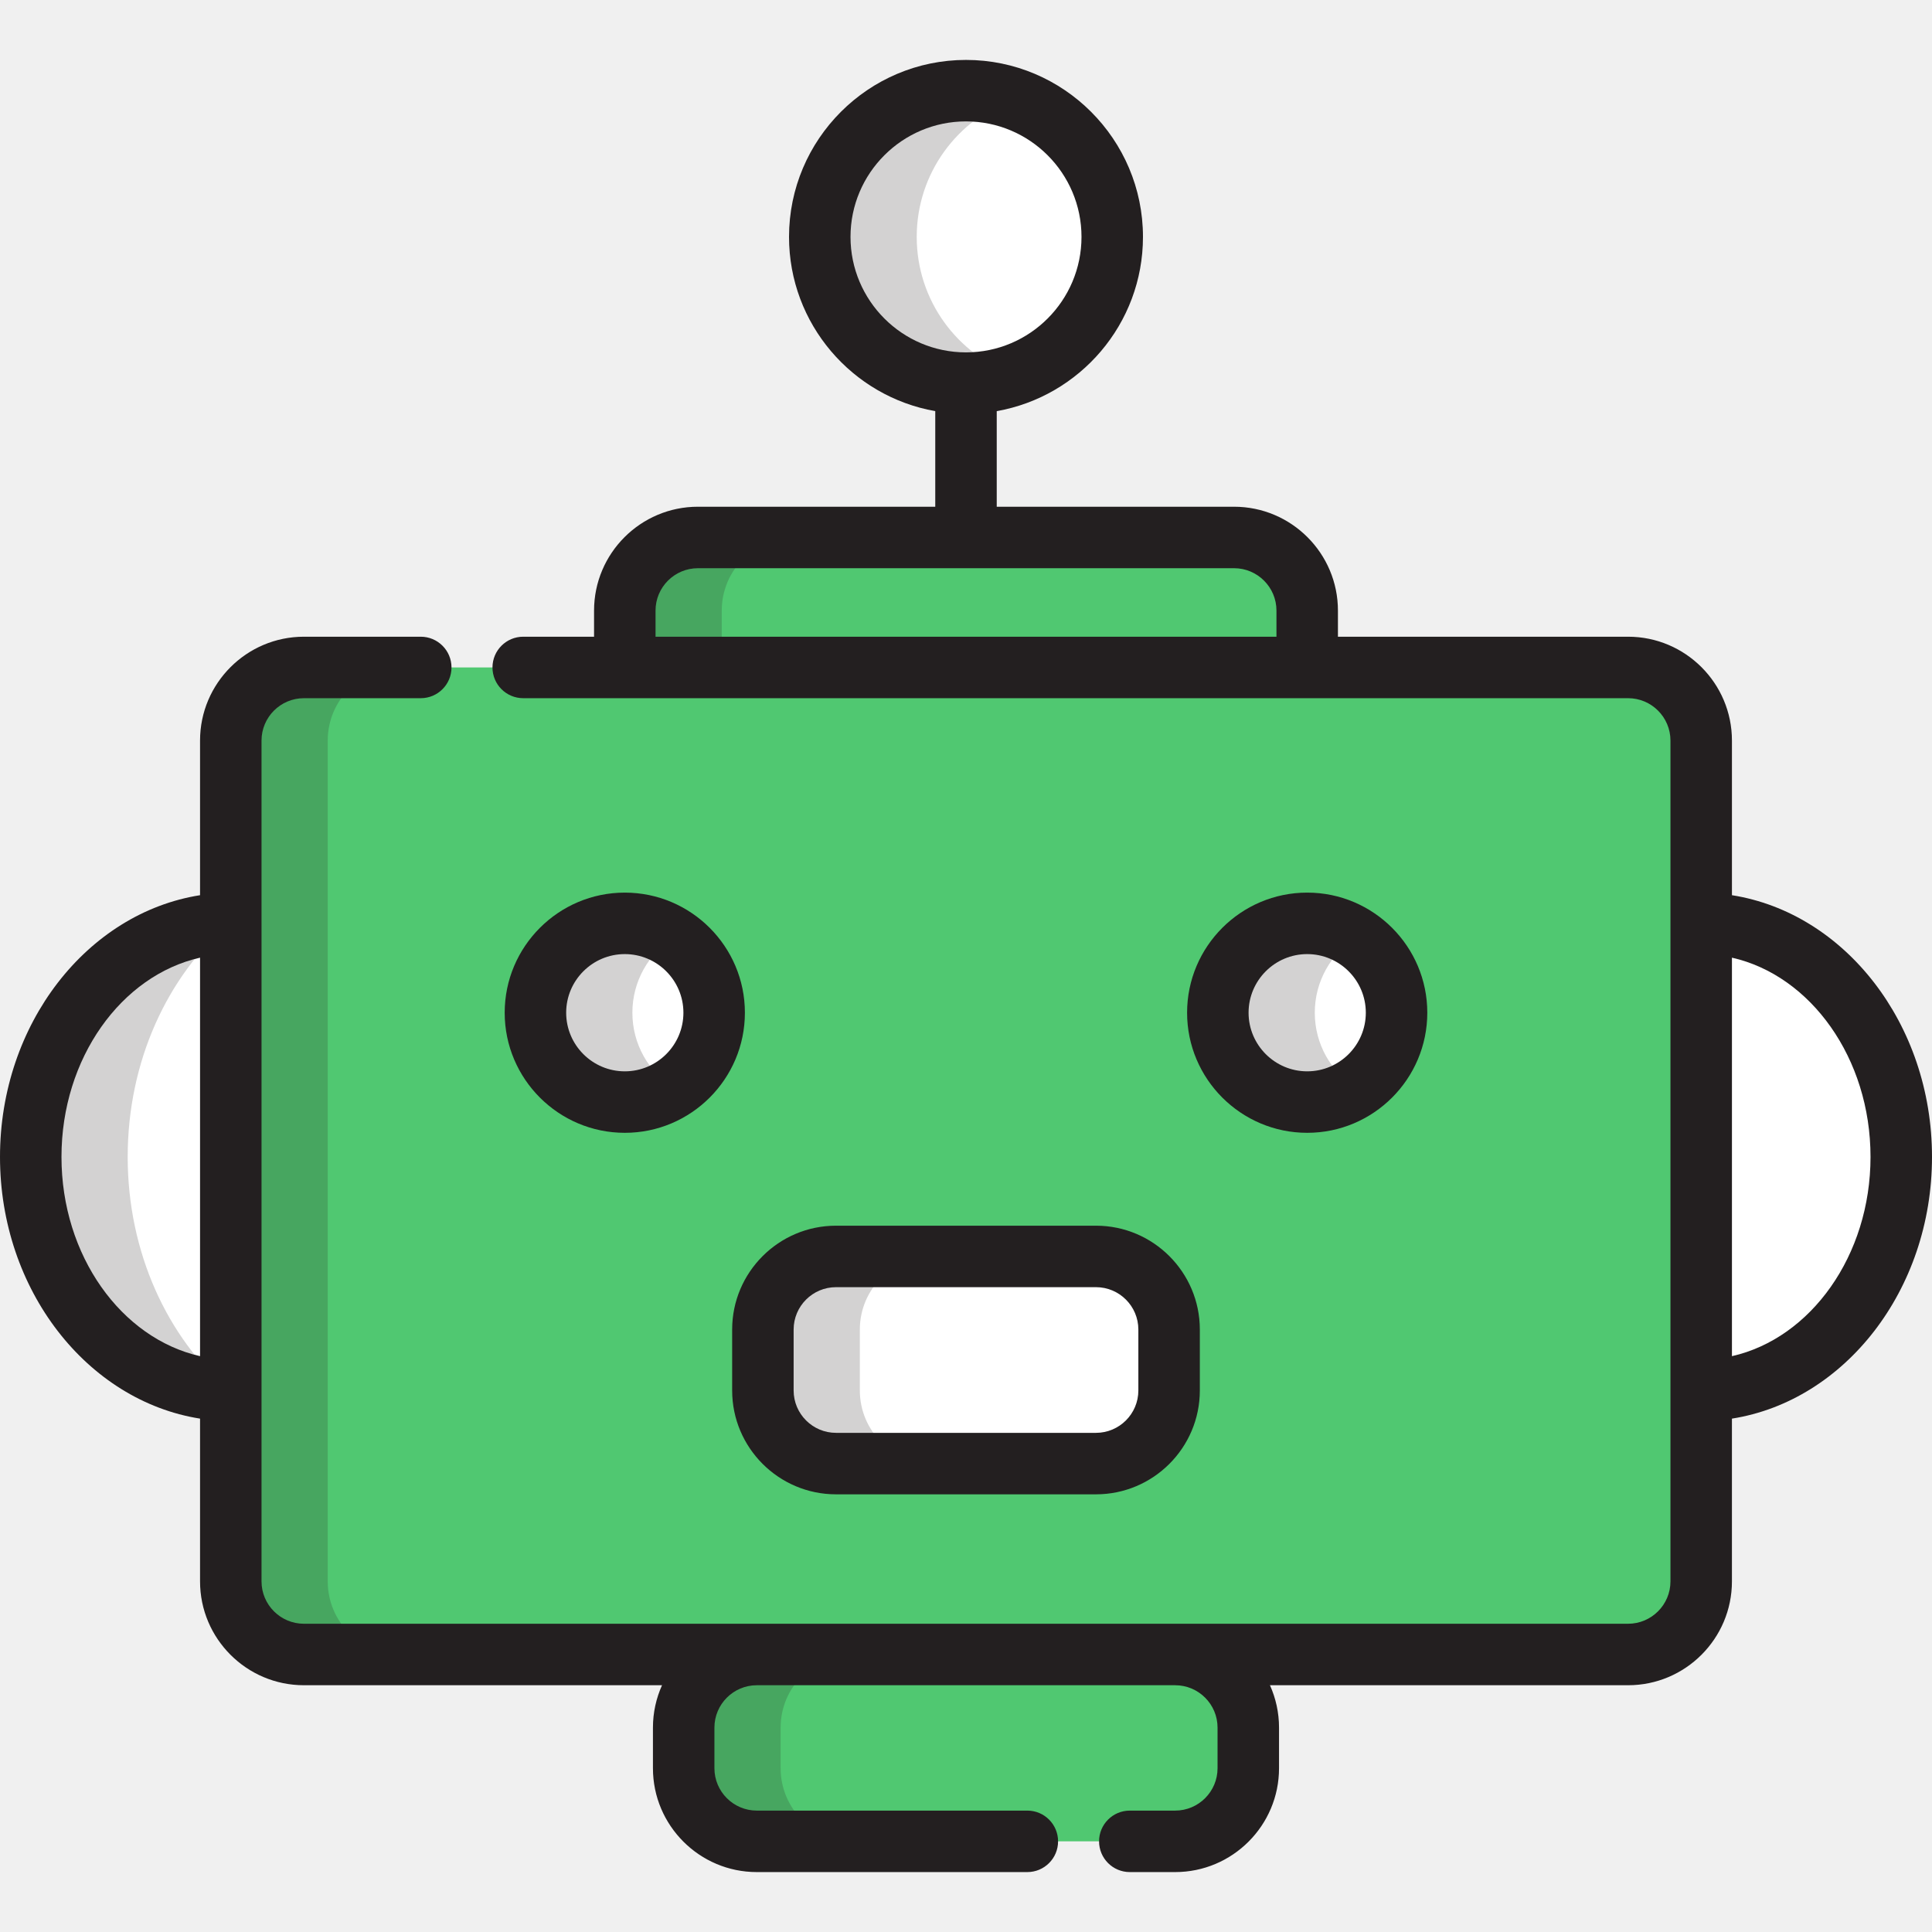
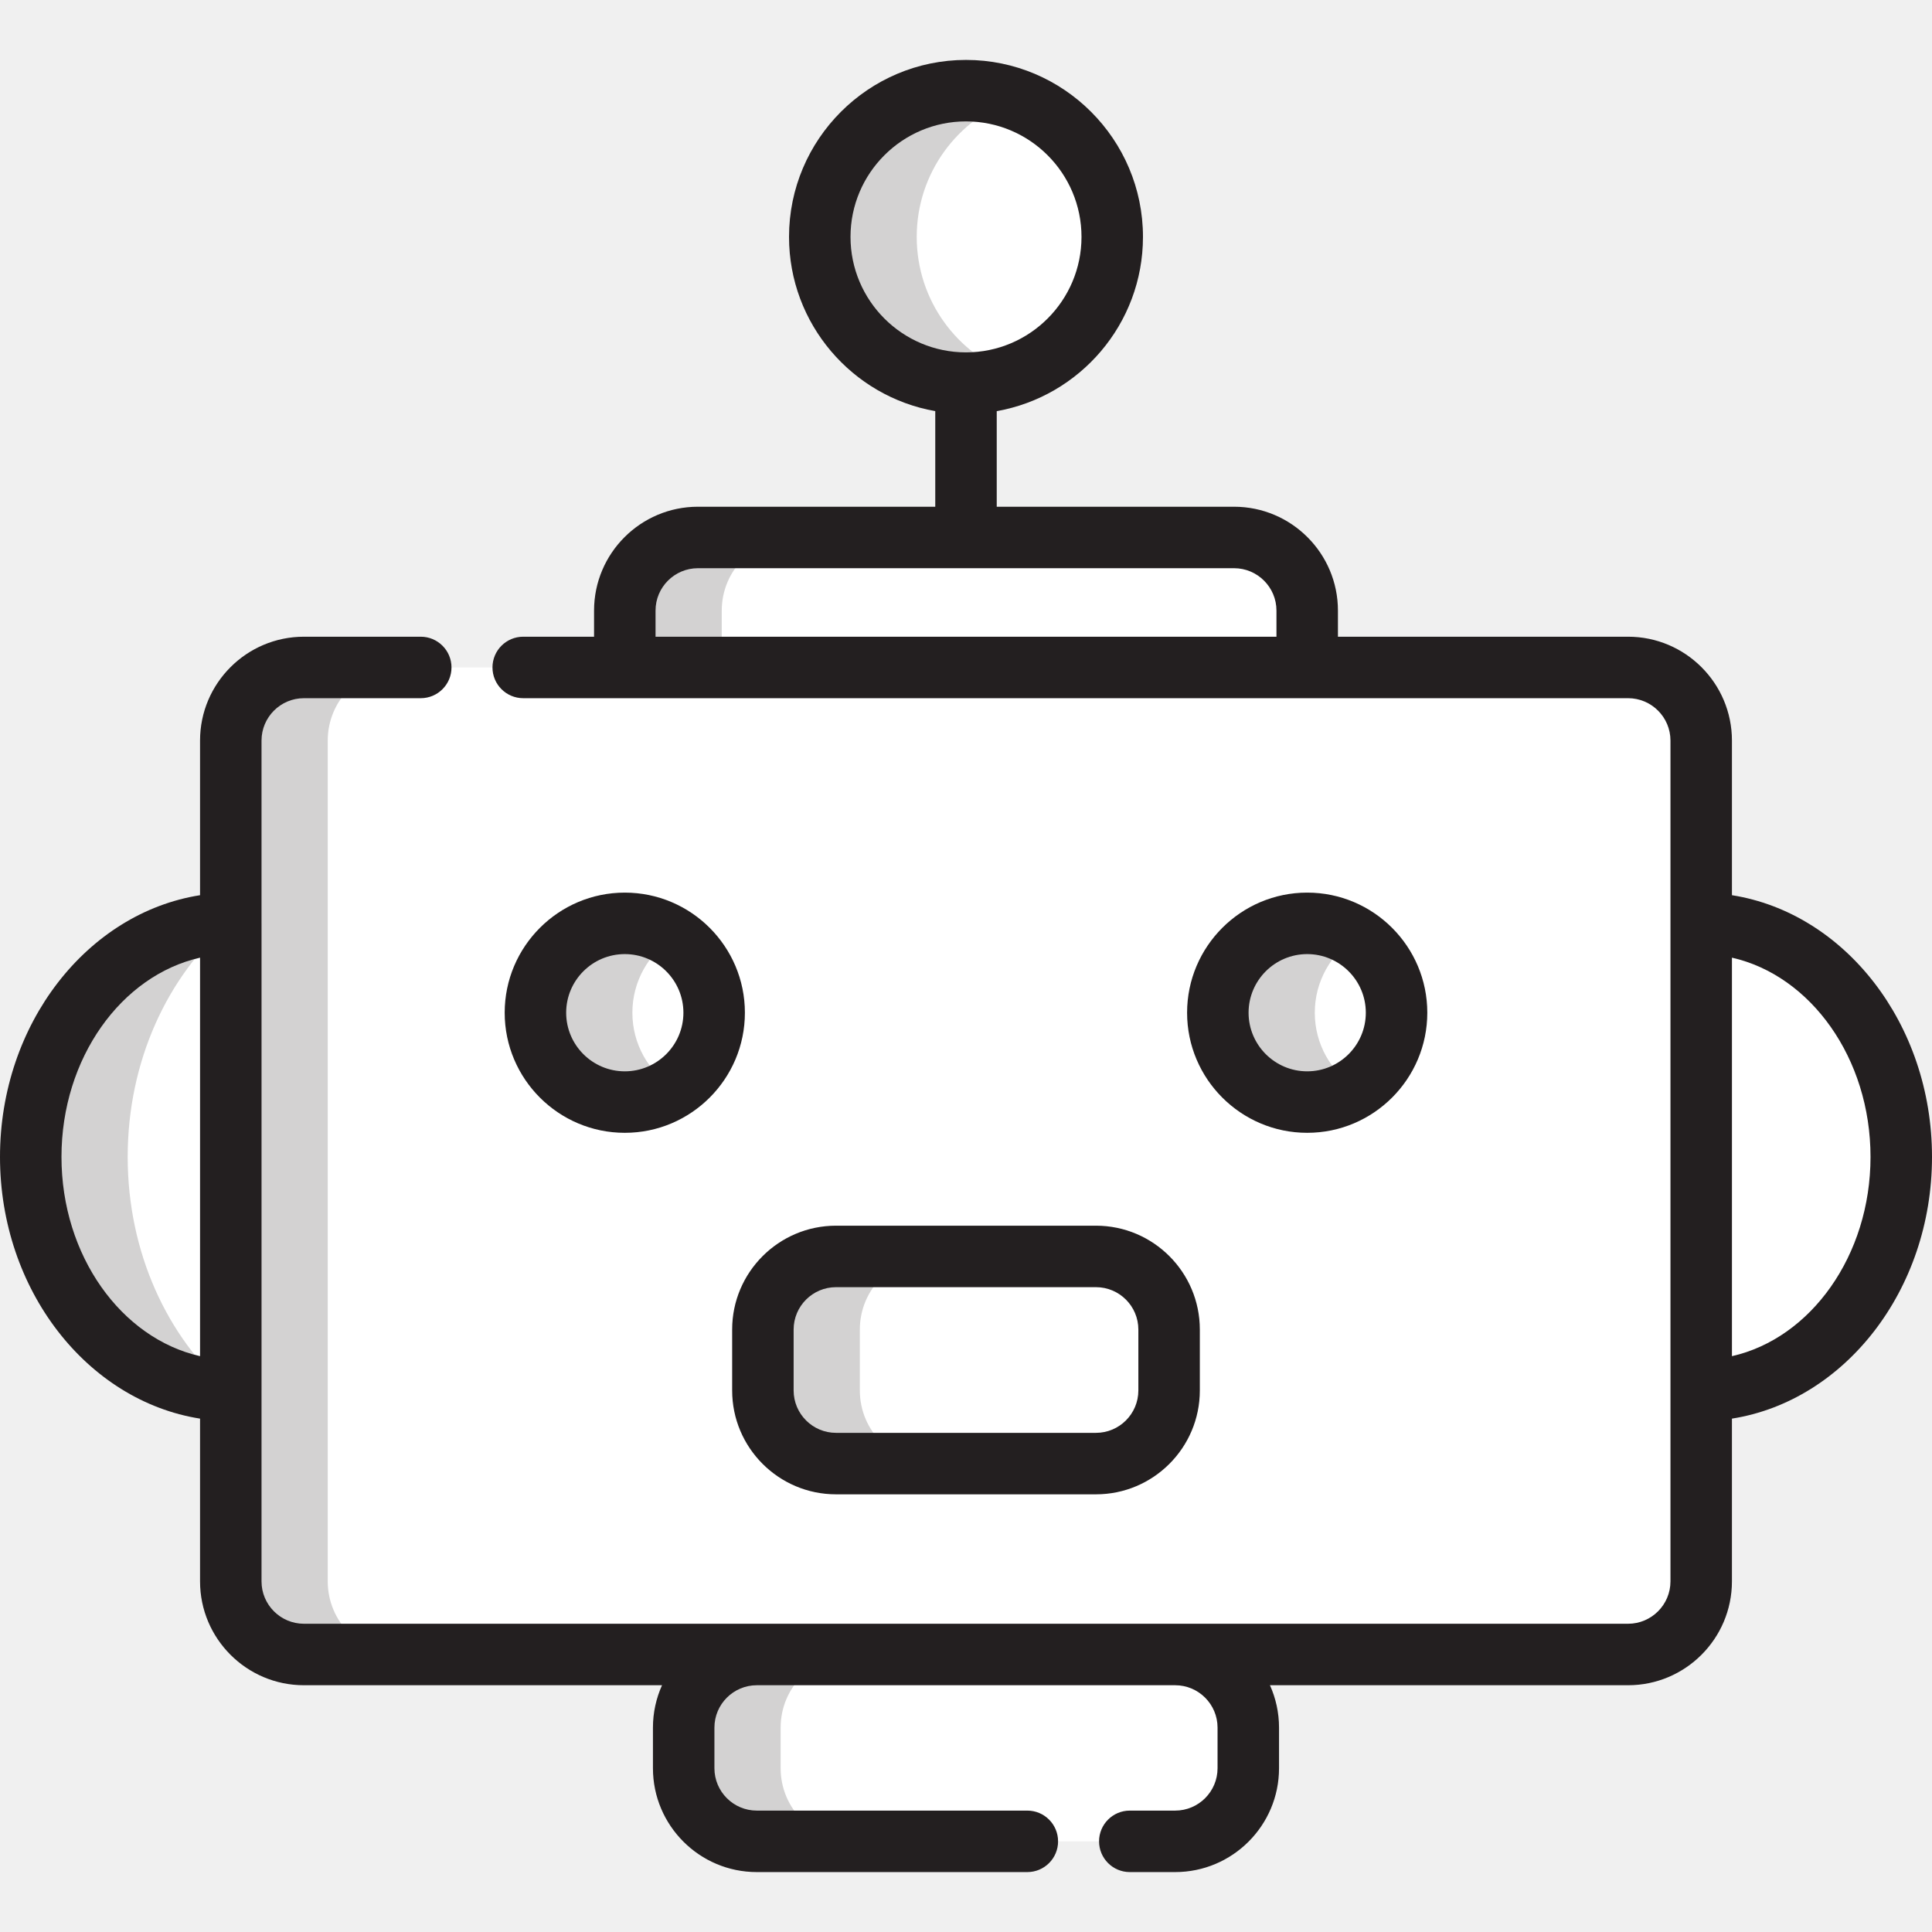
<svg xmlns="http://www.w3.org/2000/svg" version="1.1" id="Layer_1" x="0px" y="0px" viewBox="0 0 512 512" style="enable-background:new 0 0 512 512;" xml:space="preserve">
-   <path style="fill:#50C871;" d="M138.658,176.881h292.803c10.7,0,19.375,8.675,19.375,19.376v222.826  c0,10.702-8.675,19.376-19.375,19.376H80.538c-10.702,0-19.377-8.675-19.377-19.376V196.257c0-10.701,8.675-19.376,19.377-19.376  h30.968" />
+   <path style="fill:#FFFFFF;" d="M138.658,176.881h292.803c10.7,0,19.375,8.675,19.375,19.376v222.826  c0,10.702-8.675,19.376-19.375,19.376H80.538c-10.702,0-19.377-8.675-19.377-19.376V196.257c0-10.701,8.675-19.376,19.377-19.376  h30.968" />
  <g>
    <circle style="fill:#FFFFFF;" cx="165.574" cy="268.381" r="23.682" />
    <circle style="fill:#FFFFFF;" cx="346.42" cy="268.381" r="23.682" />
  </g>
  <g>
    <circle style="fill:#FFFFFF;" cx="255.997" cy="62.778" r="38.753" />
-     <path style="fill:#50C871;" d="M272.256,487.976h-71.695c-10.701,0-19.377-8.676-19.377-19.376v-10.764   c0-10.701,8.676-19.376,19.377-19.376h110.874c10.702,0,19.377,8.675,19.377,19.376V468.6c0,10.701-8.674,19.376-19.377,19.376   h-12.024" />
-     <path style="fill:#50C871;" d="M327.045,142.435H184.954c-10.703,0-19.376,8.674-19.376,19.376v15.069h180.844v-15.069   C346.421,151.109,337.746,142.435,327.045,142.435z" />
+     <path style="fill:#FFFFFF;" d="M272.256,487.976h-71.695c-10.701,0-19.377-8.676-19.377-19.376v-10.764   c0-10.701,8.676-19.376,19.377-19.376h110.874c10.702,0,19.377,8.675,19.377,19.376V468.6c0,10.701-8.674,19.376-19.377,19.376   h-12.024" />
+     <path style="fill:#FFFFFF;" d="M327.045,142.435H184.954c-10.703,0-19.376,8.674-19.376,19.376v15.069h180.844v-15.069   C346.421,151.109,337.746,142.435,327.045,142.435z" />
    <path style="fill:#FFFFFF;" d="M61.164,244.707c-29.308,0.168-53.018,27.807-53.018,61.887s23.71,61.719,53.018,61.888V244.707z" />
    <path style="fill:#FFFFFF;" d="M450.836,244.707c29.305,0.168,53.018,27.808,53.018,61.888c0,34.081-23.713,61.719-53.018,61.888   V244.707z" />
  </g>
  <path style="fill:#FFFFFF;" d="M309.822,368.49c0,10.701-8.674,19.376-19.377,19.376h-68.893c-10.702,0-19.377-8.675-19.377-19.376  v-16.147c0-10.701,8.675-19.376,19.377-19.376h68.893c10.702,0,19.377,8.675,19.377,19.376V368.49z" />
  <g style="opacity:0.2;">
    <path style="fill:#231F20;" d="M86.854,419.083V196.257c0-10.701,8.674-19.376,19.377-19.376H80.538   c-10.702,0-19.377,8.675-19.377,19.376v222.826c0,10.702,8.675,19.376,19.377,19.376h25.693   C95.528,438.46,86.854,429.785,86.854,419.083z" />
  </g>
  <g style="opacity:0.2;">
    <path style="fill:#231F20;" d="M167.588,268.38c0-8.342,4.317-15.671,10.836-19.89c-3.701-2.396-8.109-3.792-12.845-3.792   c-13.081,0-23.684,10.603-23.684,23.682c0,13.08,10.603,23.682,23.684,23.682c4.736,0,9.144-1.397,12.845-3.792   C171.906,284.052,167.588,276.722,167.588,268.38z" />
  </g>
  <g style="opacity:0.2;">
    <path style="fill:#231F20;" d="M348.432,268.38c0-8.342,4.318-15.671,10.837-19.891c-3.702-2.396-8.11-3.792-12.846-3.792   c-13.081,0-23.683,10.603-23.683,23.682c0,13.08,10.602,23.682,23.683,23.682c4.736,0,9.144-1.397,12.846-3.792   C352.749,284.052,348.432,276.722,348.432,268.38z" />
  </g>
  <g style="opacity:0.2;">
    <path style="fill:#231F20;" d="M242.941,62.778c0-16.898,10.818-31.262,25.905-36.562c-4.02-1.413-8.342-2.19-12.845-2.19   c-21.404,0-38.753,17.349-38.753,38.752c0,21.402,17.349,38.752,38.753,38.752c4.504,0,8.825-0.777,12.845-2.19   C253.759,94.04,242.941,79.675,242.941,62.778z" />
  </g>
  <g style="opacity:0.2;">
    <path style="fill:#231F20;" d="M206.877,468.6v-10.764c0-10.701,8.676-19.376,19.377-19.376h-25.692   c-10.701,0-19.377,8.675-19.377,19.376V468.6c0,10.701,8.676,19.376,19.377,19.376h25.692   C215.553,487.976,206.877,479.3,206.877,468.6z" />
  </g>
  <g style="opacity:0.2;">
    <path style="fill:#231F20;" d="M210.647,142.435h-25.692c-10.703,0-19.376,8.674-19.376,19.376v15.069h25.693v-15.069   C191.272,151.109,199.944,142.435,210.647,142.435z" />
  </g>
  <g style="opacity:0.2;">
    <path style="fill:#231F20;" d="M33.839,306.594c0-25.351,10.543-47.831,26.811-61.87c-29.069,0.488-52.504,27.99-52.504,61.87   s23.435,61.382,52.504,61.87C44.383,354.426,33.839,331.945,33.839,306.594z" />
  </g>
  <g style="opacity:0.2;">
    <path style="fill:#231F20;" d="M227.868,368.49v-16.147c0-10.701,8.676-19.376,19.377-19.376h-25.692   c-10.702,0-19.377,8.675-19.377,19.376v16.147c0,10.701,8.675,19.376,19.377,19.376h25.692   C236.544,387.866,227.868,379.191,227.868,368.49z" />
  </g>
  <g>
    <path style="fill:#231F20;" d="M165.578,236.552c-17.55,0-31.83,14.279-31.83,31.828c0,17.549,14.279,31.828,31.83,31.828   c17.549,0,31.827-14.278,31.827-31.828S183.128,236.552,165.578,236.552z M165.578,283.915c-8.568,0-15.538-6.97-15.538-15.535   c0-8.567,6.97-15.535,15.538-15.535c8.565,0,15.534,6.97,15.534,15.535C181.112,276.946,174.143,283.915,165.578,283.915z" />
    <path style="fill:#231F20;" d="M346.421,300.207c17.549,0,31.828-14.278,31.828-31.828s-14.279-31.828-31.828-31.828   c-17.55,0-31.829,14.279-31.829,31.828S328.871,300.207,346.421,300.207z M346.421,252.844c8.567,0,15.535,6.97,15.535,15.535   s-6.969,15.535-15.535,15.535c-8.567,0-15.536-6.97-15.536-15.535C330.886,259.814,337.856,252.844,346.421,252.844z" />
    <path style="fill:#231F20;" d="M512,306.594c0-35.29-23.134-64.65-53.018-69.357v-40.98c0-15.176-12.345-27.522-27.521-27.522   h-76.894v-6.924c0-15.176-12.346-27.522-27.523-27.522h-62.898v-25.335c21.988-3.87,38.753-23.095,38.753-46.176   c0-25.86-21.039-46.898-46.899-46.898S209.1,36.919,209.1,62.778c0,23.081,16.765,42.306,38.753,46.176v25.335h-62.9   c-15.176,0-27.522,12.346-27.522,27.522v6.924h-18.773c-4.5,0-8.146,3.647-8.146,8.146c0,4.499,3.646,8.146,8.146,8.146h292.803   c6.191,0,11.229,5.038,11.229,11.23v48.448v123.776v50.601c0,6.192-5.038,11.23-11.229,11.23H80.537   c-6.192,0-11.231-5.038-11.231-11.23v-50.539c0-0.022,0.003-0.041,0.003-0.063V244.707c0-0.022-0.003-0.041-0.003-0.063v-48.386   c0-6.192,5.039-11.23,11.231-11.23h30.968c4.5,0,8.146-3.647,8.146-8.146c0-4.499-3.646-8.146-8.146-8.146H80.537   c-15.177,0-27.523,12.346-27.523,27.522v40.98C23.133,241.946,0,271.305,0,306.594s23.133,64.648,53.014,69.356v43.133   c0,15.176,12.346,27.522,27.523,27.522h94.905c-1.54,3.432-2.405,7.231-2.405,11.23v10.764c0,15.176,12.346,27.522,27.523,27.522   h71.695c4.5,0,8.146-3.647,8.146-8.146s-3.646-8.146-8.146-8.146h-71.695c-6.192,0-11.231-5.038-11.231-11.23v-10.764   c0-6.192,5.039-11.23,11.231-11.23h110.873c6.192,0,11.231,5.038,11.231,11.23v10.764c0,6.192-5.039,11.23-11.231,11.23h-12.024   c-4.5,0-8.146,3.647-8.146,8.146s3.646,8.146,8.146,8.146h12.024c15.177,0,27.523-12.346,27.523-27.522v-10.764   c0-3.999-0.865-7.799-2.405-11.23h94.909c15.176,0,27.521-12.346,27.521-27.522V375.95C488.865,371.244,512,341.885,512,306.594z    M225.394,62.778c0-16.877,13.73-30.606,30.607-30.606s30.607,13.73,30.607,30.606s-13.73,30.606-30.607,30.606   C239.123,93.384,225.394,79.655,225.394,62.778z M173.724,161.811c0-6.192,5.038-11.23,11.23-11.23h71.025   c0.008,0,0.014,0.001,0.021,0.001s0.014-0.001,0.021-0.001h71.024c6.192,0,11.231,5.038,11.231,11.23v6.924H173.724V161.811z    M16.292,306.594c0-26.159,15.853-48.084,36.722-52.803v105.605C32.145,354.678,16.292,332.754,16.292,306.594z M458.982,359.398   V253.791c20.871,4.717,36.725,26.642,36.725,52.803C495.708,332.754,479.853,354.68,458.982,359.398z" />
    <path style="fill:#231F20;" d="M290.445,324.821h-68.893c-15.177,0-27.523,12.346-27.523,27.522v16.147   c0,15.176,12.346,27.522,27.523,27.522h68.893c15.177,0,27.523-12.346,27.523-27.522v-16.147   C317.968,337.167,305.622,324.821,290.445,324.821z M301.676,368.49c0,6.192-5.039,11.23-11.231,11.23h-68.893   c-6.192,0-11.231-5.038-11.231-11.23v-16.147c0-6.192,5.039-11.23,11.231-11.23h68.893c6.192,0,11.231,5.038,11.231,11.23V368.49z" />
  </g>
  <g>
</g>
  <g>
</g>
  <g>
</g>
  <g>
</g>
  <g>
</g>
  <g>
</g>
  <g>
</g>
  <g>
</g>
  <g>
</g>
  <g>
</g>
  <g>
</g>
  <g>
</g>
  <g>
</g>
  <g>
</g>
  <g>
</g>
</svg>
